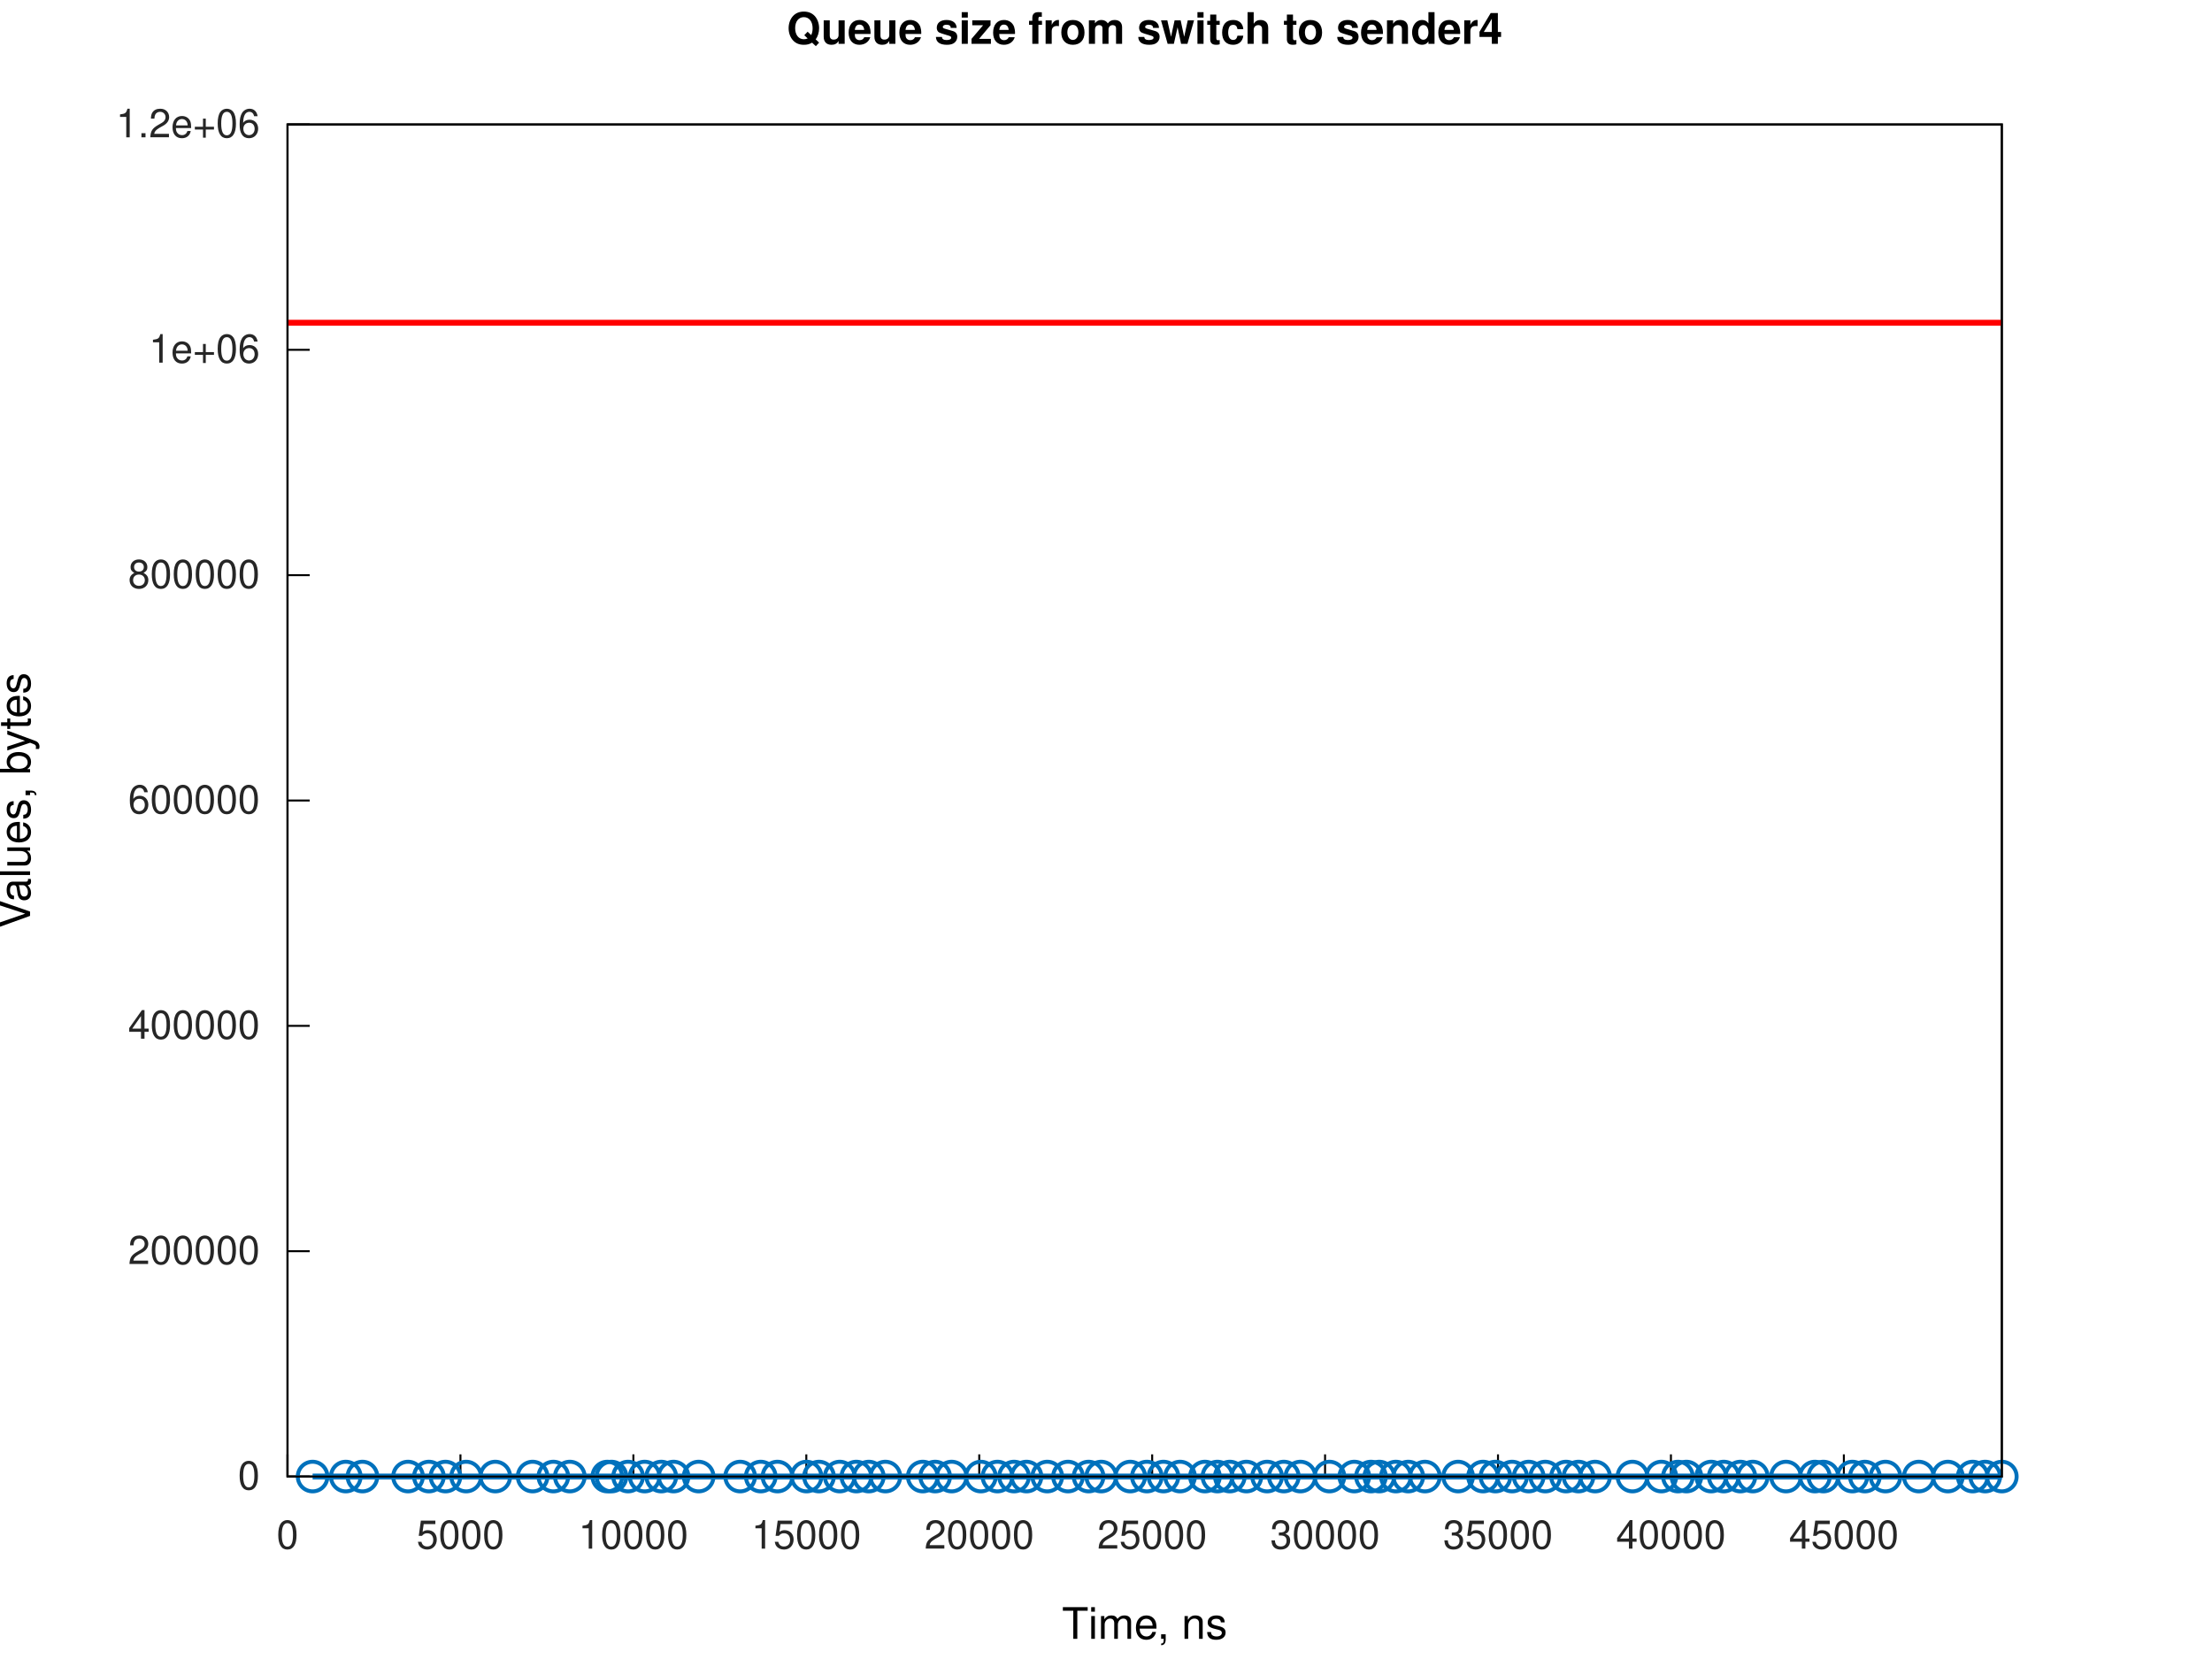
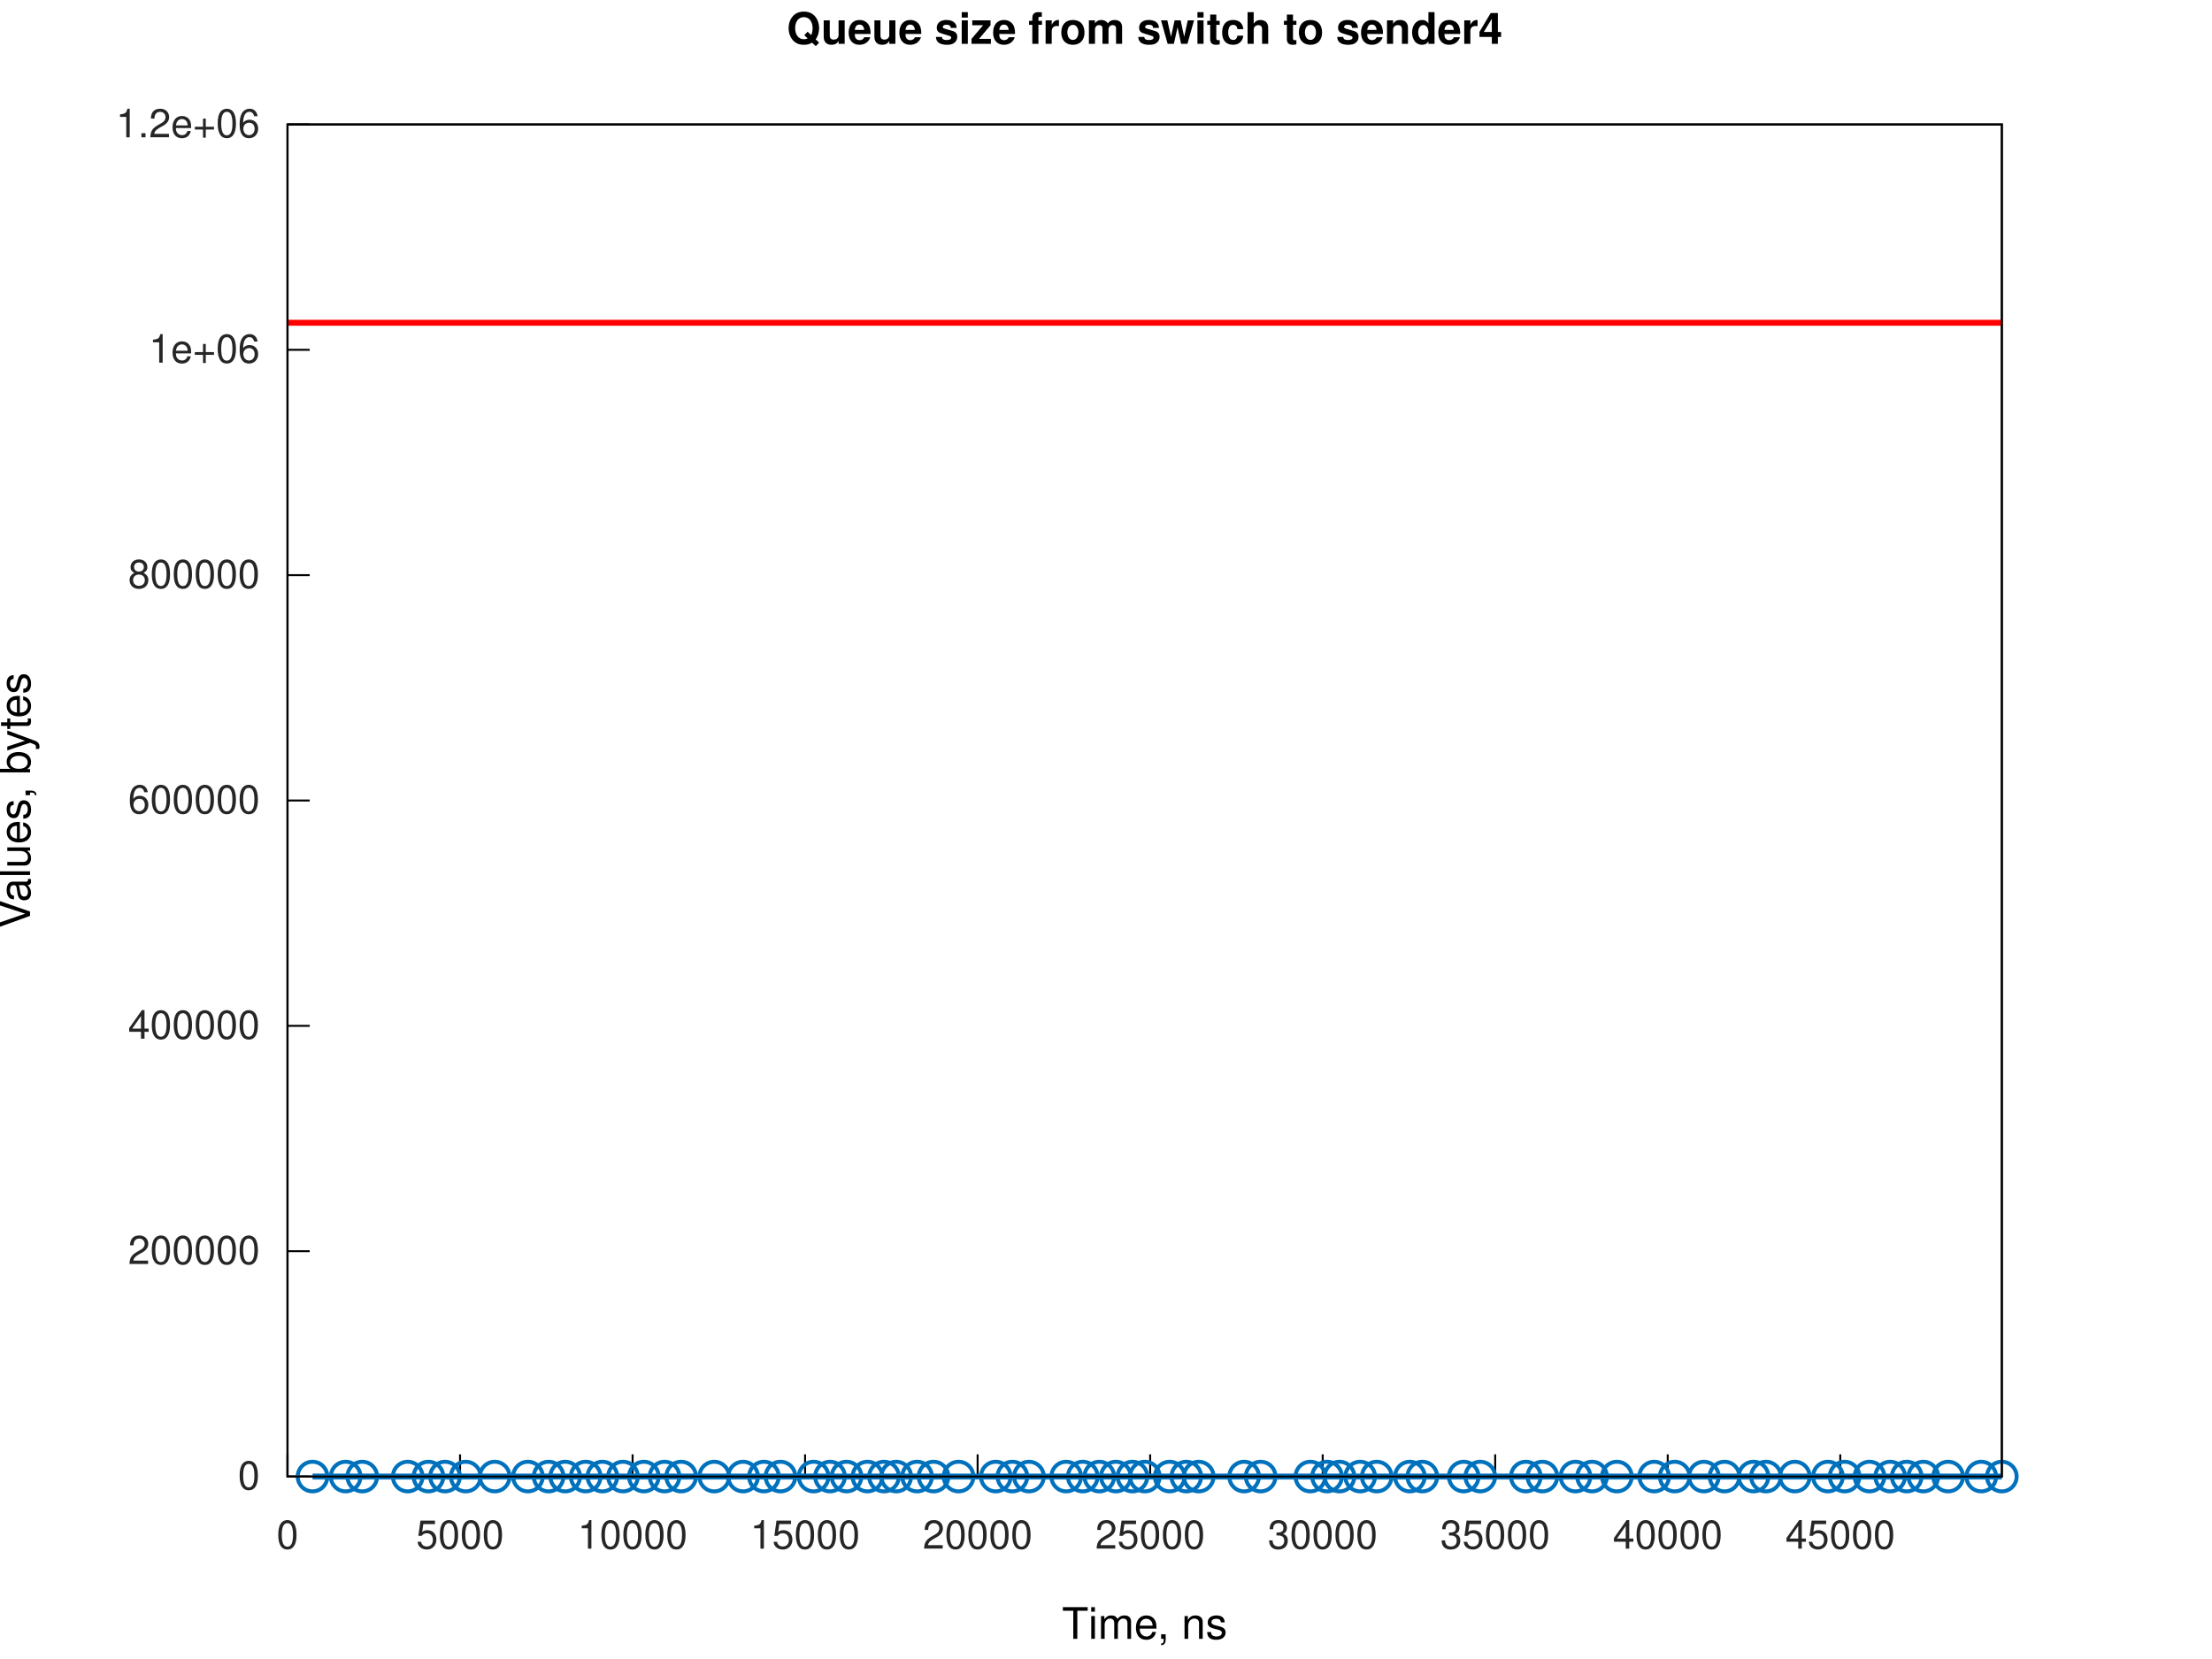
<svg xmlns="http://www.w3.org/2000/svg" xmlns:xlink="http://www.w3.org/1999/xlink" width="560" height="420" viewBox="0 0 560 420">
  <g id="gnuplot_canvas">
    <rect x="0" y="0" width="560" height="420" fill="none" />
    <defs>
      <circle id="gpDot" r="0.5" stroke-width="0.5" stroke="currentColor" />
      <path id="gpPt0" stroke-width="0.267" stroke="currentColor" d="M-1,0 h2 M0,-1 v2" />
      <path id="gpPt1" stroke-width="0.267" stroke="currentColor" d="M-1,-1 L1,1 M1,-1 L-1,1" />
      <path id="gpPt2" stroke-width="0.267" stroke="currentColor" d="M-1,0 L1,0 M0,-1 L0,1 M-1,-1 L1,1 M-1,1 L1,-1" />
      <rect id="gpPt3" stroke-width="0.267" stroke="currentColor" x="-1" y="-1" width="2" height="2" />
      <rect id="gpPt4" stroke-width="0.267" stroke="currentColor" fill="currentColor" x="-1" y="-1" width="2" height="2" />
      <circle id="gpPt5" stroke-width="0.267" stroke="currentColor" cx="0" cy="0" r="1" />
      <use xlink:href="#gpPt5" id="gpPt6" fill="currentColor" stroke="none" />
      <path id="gpPt7" stroke-width="0.267" stroke="currentColor" d="M0,-1.33 L-1.33,0.67 L1.33,0.67 z" />
      <use xlink:href="#gpPt7" id="gpPt8" fill="currentColor" stroke="none" />
      <use xlink:href="#gpPt7" id="gpPt9" stroke="currentColor" transform="rotate(180)" />
      <use xlink:href="#gpPt9" id="gpPt10" fill="currentColor" stroke="none" />
      <use xlink:href="#gpPt3" id="gpPt11" stroke="currentColor" transform="rotate(45)" />
      <use xlink:href="#gpPt11" id="gpPt12" fill="currentColor" stroke="none" />
      <path id="gpPt13" stroke-width="0.267" stroke="currentColor" d="M0,1.330 L1.265,0.411 L0.782,-1.067 L-0.782,-1.076 L-1.265,0.411 z" />
      <use xlink:href="#gpPt13" id="gpPt14" fill="currentColor" stroke="none" />
      <filter id="textbox" filterUnits="objectBoundingBox" x="0" y="0" height="1" width="1">
        <feFlood flood-color="white" flood-opacity="1" result="bgnd" />
        <feComposite in="SourceGraphic" in2="bgnd" operator="atop" />
      </filter>
      <filter id="greybox" filterUnits="objectBoundingBox" x="0" y="0" height="1" width="1">
        <feFlood flood-color="lightgrey" flood-opacity="1" result="grey" />
        <feComposite in="SourceGraphic" in2="grey" operator="atop" />
      </filter>
    </defs>
    <g fill="none" color="white" stroke="currentColor" stroke-width="1.00" stroke-linecap="butt" stroke-linejoin="miter">
</g>
    <g fill="none" color="white" stroke="currentColor" stroke-width="0.50" stroke-linecap="butt" stroke-linejoin="miter">
</g>
    <g fill="none" color="black" stroke="currentColor" stroke-width="0.50" stroke-linecap="butt" stroke-linejoin="miter">
      <path stroke="rgb(  0,   0,   0)" d="M72.79,373.81 L78.41,373.81  " />
      <g transform="translate(65.79,377.06)" stroke="none" fill="rgb(38,38,38)" font-family="Helvetica" font-size="10.00" text-anchor="end">
        <text>
          <tspan font-family="Helvetica">0</tspan>
        </text>
      </g>
    </g>
    <g fill="none" color="black" stroke="currentColor" stroke-width="0.50" stroke-linecap="butt" stroke-linejoin="miter">
      <path stroke="rgb(  0,   0,   0)" d="M72.79,316.76 L78.41,316.76  " />
      <g transform="translate(65.79,320.01)" stroke="none" fill="rgb(38,38,38)" font-family="Helvetica" font-size="10.00" text-anchor="end">
        <text>
          <tspan font-family="Helvetica">200000</tspan>
        </text>
      </g>
    </g>
    <g fill="none" color="black" stroke="currentColor" stroke-width="0.50" stroke-linecap="butt" stroke-linejoin="miter">
      <path stroke="rgb(  0,   0,   0)" d="M72.79,259.71 L78.41,259.71  " />
      <g transform="translate(65.79,262.96)" stroke="none" fill="rgb(38,38,38)" font-family="Helvetica" font-size="10.00" text-anchor="end">
        <text>
          <tspan font-family="Helvetica">400000</tspan>
        </text>
      </g>
    </g>
    <g fill="none" color="black" stroke="currentColor" stroke-width="0.50" stroke-linecap="butt" stroke-linejoin="miter">
      <path stroke="rgb(  0,   0,   0)" d="M72.79,202.66 L78.41,202.66  " />
      <g transform="translate(65.79,205.91)" stroke="none" fill="rgb(38,38,38)" font-family="Helvetica" font-size="10.00" text-anchor="end">
        <text>
          <tspan font-family="Helvetica">600000</tspan>
        </text>
      </g>
    </g>
    <g fill="none" color="black" stroke="currentColor" stroke-width="0.50" stroke-linecap="butt" stroke-linejoin="miter">
      <path stroke="rgb(  0,   0,   0)" d="M72.79,145.61 L78.41,145.61  " />
      <g transform="translate(65.79,148.86)" stroke="none" fill="rgb(38,38,38)" font-family="Helvetica" font-size="10.00" text-anchor="end">
        <text>
          <tspan font-family="Helvetica">800000</tspan>
        </text>
      </g>
    </g>
    <g fill="none" color="black" stroke="currentColor" stroke-width="0.50" stroke-linecap="butt" stroke-linejoin="miter">
      <path stroke="rgb(  0,   0,   0)" d="M72.79,88.56 L78.41,88.56  " />
      <g transform="translate(65.79,91.81)" stroke="none" fill="rgb(38,38,38)" font-family="Helvetica" font-size="10.00" text-anchor="end">
        <text>
          <tspan font-family="Helvetica">1e+06</tspan>
        </text>
      </g>
    </g>
    <g fill="none" color="black" stroke="currentColor" stroke-width="0.50" stroke-linecap="butt" stroke-linejoin="miter">
      <path stroke="rgb(  0,   0,   0)" d="M72.79,31.51 L78.41,31.51  " />
      <g transform="translate(65.79,34.76)" stroke="none" fill="rgb(38,38,38)" font-family="Helvetica" font-size="10.00" text-anchor="end">
        <text>
          <tspan font-family="Helvetica">1.2e+06</tspan>
        </text>
      </g>
    </g>
    <g fill="none" color="black" stroke="currentColor" stroke-width="0.50" stroke-linecap="butt" stroke-linejoin="miter">
      <path stroke="rgb(  0,   0,   0)" d="M72.79,373.81 L72.79,368.19  " />
      <g transform="translate(72.79,392.06)" stroke="none" fill="rgb(38,38,38)" font-family="Helvetica" font-size="10.00" text-anchor="middle">
        <text>
          <tspan font-family="Helvetica">0</tspan>
        </text>
      </g>
    </g>
    <g fill="none" color="black" stroke="currentColor" stroke-width="0.50" stroke-linecap="butt" stroke-linejoin="miter">
-       <path stroke="rgb(  0,   0,   0)" d="M116.57,373.81 L116.57,368.19  " />
-       <g transform="translate(116.57,392.06)" stroke="none" fill="rgb(38,38,38)" font-family="Helvetica" font-size="10.00" text-anchor="middle">
+       <path stroke="rgb(  0,   0,   0)" d="M116.47,373.81 L116.47,368.19  " />
+       <g transform="translate(116.47,392.06)" stroke="none" fill="rgb(38,38,38)" font-family="Helvetica" font-size="10.00" text-anchor="middle">
        <text>
          <tspan font-family="Helvetica">5000</tspan>
        </text>
      </g>
    </g>
    <g fill="none" color="black" stroke="currentColor" stroke-width="0.50" stroke-linecap="butt" stroke-linejoin="miter">
-       <path stroke="rgb(  0,   0,   0)" d="M160.35,373.81 L160.35,368.19  " />
-       <g transform="translate(160.35,392.06)" stroke="none" fill="rgb(38,38,38)" font-family="Helvetica" font-size="10.00" text-anchor="middle">
+       <path stroke="rgb(  0,   0,   0)" d="M160.15,373.81 L160.15,368.19  " />
+       <g transform="translate(160.15,392.06)" stroke="none" fill="rgb(38,38,38)" font-family="Helvetica" font-size="10.00" text-anchor="middle">
        <text>
          <tspan font-family="Helvetica">10000</tspan>
        </text>
      </g>
    </g>
    <g fill="none" color="black" stroke="currentColor" stroke-width="0.50" stroke-linecap="butt" stroke-linejoin="miter">
-       <path stroke="rgb(  0,   0,   0)" d="M204.13,373.81 L204.13,368.19  " />
-       <g transform="translate(204.13,392.06)" stroke="none" fill="rgb(38,38,38)" font-family="Helvetica" font-size="10.00" text-anchor="middle">
+       <path stroke="rgb(  0,   0,   0)" d="M203.82,373.81 L203.82,368.19  " />
+       <g transform="translate(203.82,392.06)" stroke="none" fill="rgb(38,38,38)" font-family="Helvetica" font-size="10.00" text-anchor="middle">
        <text>
          <tspan font-family="Helvetica">15000</tspan>
        </text>
      </g>
    </g>
    <g fill="none" color="black" stroke="currentColor" stroke-width="0.50" stroke-linecap="butt" stroke-linejoin="miter">
-       <path stroke="rgb(  0,   0,   0)" d="M247.91,373.81 L247.91,368.19  " />
-       <g transform="translate(247.91,392.06)" stroke="none" fill="rgb(38,38,38)" font-family="Helvetica" font-size="10.00" text-anchor="middle">
+       <path stroke="rgb(  0,   0,   0)" d="M247.50,373.81 L247.50,368.19  " />
+       <g transform="translate(247.50,392.06)" stroke="none" fill="rgb(38,38,38)" font-family="Helvetica" font-size="10.00" text-anchor="middle">
        <text>
          <tspan font-family="Helvetica">20000</tspan>
        </text>
      </g>
    </g>
    <g fill="none" color="black" stroke="currentColor" stroke-width="0.50" stroke-linecap="butt" stroke-linejoin="miter">
-       <path stroke="rgb(  0,   0,   0)" d="M291.69,373.81 L291.69,368.19  " />
-       <g transform="translate(291.69,392.06)" stroke="none" fill="rgb(38,38,38)" font-family="Helvetica" font-size="10.00" text-anchor="middle">
+       <path stroke="rgb(  0,   0,   0)" d="M291.18,373.81 L291.18,368.19  " />
+       <g transform="translate(291.18,392.06)" stroke="none" fill="rgb(38,38,38)" font-family="Helvetica" font-size="10.00" text-anchor="middle">
        <text>
          <tspan font-family="Helvetica">25000</tspan>
        </text>
      </g>
    </g>
    <g fill="none" color="black" stroke="currentColor" stroke-width="0.50" stroke-linecap="butt" stroke-linejoin="miter">
-       <path stroke="rgb(  0,   0,   0)" d="M335.46,373.81 L335.46,368.19  " />
-       <g transform="translate(335.46,392.06)" stroke="none" fill="rgb(38,38,38)" font-family="Helvetica" font-size="10.00" text-anchor="middle">
+       <path stroke="rgb(  0,   0,   0)" d="M334.86,373.81 L334.86,368.19  " />
+       <g transform="translate(334.86,392.06)" stroke="none" fill="rgb(38,38,38)" font-family="Helvetica" font-size="10.00" text-anchor="middle">
        <text>
          <tspan font-family="Helvetica">30000</tspan>
        </text>
      </g>
    </g>
    <g fill="none" color="black" stroke="currentColor" stroke-width="0.50" stroke-linecap="butt" stroke-linejoin="miter">
-       <path stroke="rgb(  0,   0,   0)" d="M379.24,373.81 L379.24,368.19  " />
-       <g transform="translate(379.24,392.06)" stroke="none" fill="rgb(38,38,38)" font-family="Helvetica" font-size="10.00" text-anchor="middle">
+       <path stroke="rgb(  0,   0,   0)" d="M378.53,373.81 L378.53,368.19  " />
+       <g transform="translate(378.53,392.06)" stroke="none" fill="rgb(38,38,38)" font-family="Helvetica" font-size="10.00" text-anchor="middle">
        <text>
          <tspan font-family="Helvetica">35000</tspan>
        </text>
      </g>
    </g>
    <g fill="none" color="black" stroke="currentColor" stroke-width="0.50" stroke-linecap="butt" stroke-linejoin="miter">
-       <path stroke="rgb(  0,   0,   0)" d="M423.02,373.81 L423.02,368.19  " />
-       <g transform="translate(423.02,392.06)" stroke="none" fill="rgb(38,38,38)" font-family="Helvetica" font-size="10.00" text-anchor="middle">
+       <path stroke="rgb(  0,   0,   0)" d="M422.21,373.81 L422.21,368.19  " />
+       <g transform="translate(422.21,392.06)" stroke="none" fill="rgb(38,38,38)" font-family="Helvetica" font-size="10.00" text-anchor="middle">
        <text>
          <tspan font-family="Helvetica">40000</tspan>
        </text>
      </g>
    </g>
    <g fill="none" color="black" stroke="currentColor" stroke-width="0.50" stroke-linecap="butt" stroke-linejoin="miter">
-       <path stroke="rgb(  0,   0,   0)" d="M466.80,373.81 L466.80,368.19  " />
-       <g transform="translate(466.80,392.06)" stroke="none" fill="rgb(38,38,38)" font-family="Helvetica" font-size="10.00" text-anchor="middle">
+       <path stroke="rgb(  0,   0,   0)" d="M465.89,373.81 L465.89,368.19  " />
+       <g transform="translate(465.89,392.06)" stroke="none" fill="rgb(38,38,38)" font-family="Helvetica" font-size="10.00" text-anchor="middle">
        <text>
          <tspan font-family="Helvetica">45000</tspan>
        </text>
      </g>
    </g>
    <g fill="none" color="black" stroke="currentColor" stroke-width="0.50" stroke-linecap="butt" stroke-linejoin="miter">
</g>
    <g fill="none" color="black" stroke="currentColor" stroke-width="0.50" stroke-linecap="butt" stroke-linejoin="miter">
      <path stroke="rgb(  0,   0,   0)" d="M72.79,31.51 L72.79,373.81 L506.79,373.81 L506.79,31.51 L72.79,31.51 Z  " />
    </g>
    <g fill="none" color="black" stroke="currentColor" stroke-width="0.50" stroke-linecap="butt" stroke-linejoin="miter">
</g>
    <g id="gnuplot_plot_1a">
      <g fill="none" color="white" stroke="rgb(  0,   0,   0)" stroke-width="1.50" stroke-linecap="butt" stroke-linejoin="miter">
</g>
      <g fill="none" color="black" stroke="currentColor" stroke-width="1.50" stroke-linecap="butt" stroke-linejoin="miter">
-         <path stroke="rgb(  0, 113, 188)" d="M79.14,373.81 L87.54,373.81 L91.76,373.81 L103.30,373.81 L108.58,373.81 L112.78,373.81 L118.01,373.81 L125.39,373.81   L134.84,373.81 L140.09,373.81 L144.26,373.81 L153.75,373.81 L154.81,373.81 L159.01,373.81 L163.21,373.81 L167.41,373.81   L170.52,373.81 L176.87,373.81 L187.38,373.81 L192.59,373.81 L196.83,373.81 L204.19,373.81 L207.34,373.81 L212.59,373.81   L216.80,373.81 L219.95,373.81 L224.15,373.81 L233.61,373.81 L236.75,373.81 L240.92,373.81 L248.32,373.81 L252.52,373.81   L256.72,373.81 L259.88,373.81 L265.13,373.81 L270.38,373.81 L275.59,373.81 L278.79,373.81 L286.14,373.81 L290.35,373.81   L294.55,373.81 L298.75,373.81 L305.05,373.81 L308.21,373.81 L311.35,373.81 L315.55,373.81 L320.79,373.81 L325.02,373.81   L329.22,373.81 L336.57,373.81 L342.86,373.81 L347.08,373.81 L349.19,373.81 L353.39,373.81 L356.52,373.81 L360.74,373.81   L369.15,373.81 L375.45,373.81 L378.60,373.81 L382.81,373.81 L387.01,373.81 L391.21,373.81 L396.47,373.81 L399.62,373.81   L403.82,373.81 L413.28,373.81 L420.60,373.81 L424.79,373.81 L426.94,373.81 L433.21,373.81 L436.39,373.81 L440.60,373.81   L443.75,373.81 L452.15,373.81 L459.47,373.81 L461.61,373.81 L468.96,373.81 L472.12,373.81 L477.33,373.81 L485.77,373.81   L493.13,373.81 L499.42,373.81 L502.58,373.81 L506.79,373.81  " />
-         <use xlink:href="#gpPt5" transform="translate(79.14,373.81) scale(3.75)" color="rgb(  0, 113, 188)" />
-         <use xlink:href="#gpPt5" transform="translate(87.54,373.81) scale(3.75)" color="rgb(  0, 113, 188)" />
-         <use xlink:href="#gpPt5" transform="translate(91.76,373.81) scale(3.75)" color="rgb(  0, 113, 188)" />
-         <use xlink:href="#gpPt5" transform="translate(103.30,373.81) scale(3.75)" color="rgb(  0, 113, 188)" />
-         <use xlink:href="#gpPt5" transform="translate(108.58,373.81) scale(3.75)" color="rgb(  0, 113, 188)" />
-         <use xlink:href="#gpPt5" transform="translate(112.78,373.81) scale(3.75)" color="rgb(  0, 113, 188)" />
-         <use xlink:href="#gpPt5" transform="translate(118.01,373.81) scale(3.75)" color="rgb(  0, 113, 188)" />
-         <use xlink:href="#gpPt5" transform="translate(125.39,373.81) scale(3.75)" color="rgb(  0, 113, 188)" />
-         <use xlink:href="#gpPt5" transform="translate(134.84,373.81) scale(3.75)" color="rgb(  0, 113, 188)" />
-         <use xlink:href="#gpPt5" transform="translate(140.09,373.81) scale(3.75)" color="rgb(  0, 113, 188)" />
-         <use xlink:href="#gpPt5" transform="translate(144.26,373.81) scale(3.75)" color="rgb(  0, 113, 188)" />
-         <use xlink:href="#gpPt5" transform="translate(153.75,373.81) scale(3.75)" color="rgb(  0, 113, 188)" />
-         <use xlink:href="#gpPt5" transform="translate(154.81,373.81) scale(3.75)" color="rgb(  0, 113, 188)" />
-         <use xlink:href="#gpPt5" transform="translate(159.01,373.81) scale(3.75)" color="rgb(  0, 113, 188)" />
-         <use xlink:href="#gpPt5" transform="translate(163.21,373.81) scale(3.75)" color="rgb(  0, 113, 188)" />
-         <use xlink:href="#gpPt5" transform="translate(167.41,373.81) scale(3.75)" color="rgb(  0, 113, 188)" />
-         <use xlink:href="#gpPt5" transform="translate(170.52,373.81) scale(3.75)" color="rgb(  0, 113, 188)" />
-         <use xlink:href="#gpPt5" transform="translate(176.87,373.81) scale(3.75)" color="rgb(  0, 113, 188)" />
-         <use xlink:href="#gpPt5" transform="translate(187.38,373.81) scale(3.75)" color="rgb(  0, 113, 188)" />
-         <use xlink:href="#gpPt5" transform="translate(192.59,373.81) scale(3.75)" color="rgb(  0, 113, 188)" />
-         <use xlink:href="#gpPt5" transform="translate(196.83,373.81) scale(3.75)" color="rgb(  0, 113, 188)" />
-         <use xlink:href="#gpPt5" transform="translate(204.19,373.81) scale(3.75)" color="rgb(  0, 113, 188)" />
-         <use xlink:href="#gpPt5" transform="translate(207.34,373.81) scale(3.75)" color="rgb(  0, 113, 188)" />
-         <use xlink:href="#gpPt5" transform="translate(212.59,373.81) scale(3.75)" color="rgb(  0, 113, 188)" />
-         <use xlink:href="#gpPt5" transform="translate(216.80,373.81) scale(3.75)" color="rgb(  0, 113, 188)" />
-         <use xlink:href="#gpPt5" transform="translate(219.95,373.81) scale(3.75)" color="rgb(  0, 113, 188)" />
-         <use xlink:href="#gpPt5" transform="translate(224.15,373.81) scale(3.75)" color="rgb(  0, 113, 188)" />
-         <use xlink:href="#gpPt5" transform="translate(233.61,373.81) scale(3.75)" color="rgb(  0, 113, 188)" />
-         <use xlink:href="#gpPt5" transform="translate(236.75,373.81) scale(3.75)" color="rgb(  0, 113, 188)" />
-         <use xlink:href="#gpPt5" transform="translate(240.92,373.81) scale(3.75)" color="rgb(  0, 113, 188)" />
-         <use xlink:href="#gpPt5" transform="translate(248.32,373.81) scale(3.75)" color="rgb(  0, 113, 188)" />
-         <use xlink:href="#gpPt5" transform="translate(252.52,373.81) scale(3.75)" color="rgb(  0, 113, 188)" />
-         <use xlink:href="#gpPt5" transform="translate(256.72,373.81) scale(3.75)" color="rgb(  0, 113, 188)" />
-         <use xlink:href="#gpPt5" transform="translate(259.88,373.81) scale(3.75)" color="rgb(  0, 113, 188)" />
-         <use xlink:href="#gpPt5" transform="translate(265.13,373.81) scale(3.75)" color="rgb(  0, 113, 188)" />
-         <use xlink:href="#gpPt5" transform="translate(270.38,373.81) scale(3.75)" color="rgb(  0, 113, 188)" />
-         <use xlink:href="#gpPt5" transform="translate(275.59,373.81) scale(3.75)" color="rgb(  0, 113, 188)" />
-         <use xlink:href="#gpPt5" transform="translate(278.79,373.81) scale(3.75)" color="rgb(  0, 113, 188)" />
-         <use xlink:href="#gpPt5" transform="translate(286.14,373.81) scale(3.75)" color="rgb(  0, 113, 188)" />
-         <use xlink:href="#gpPt5" transform="translate(290.35,373.81) scale(3.75)" color="rgb(  0, 113, 188)" />
-         <use xlink:href="#gpPt5" transform="translate(294.55,373.81) scale(3.75)" color="rgb(  0, 113, 188)" />
-         <use xlink:href="#gpPt5" transform="translate(298.75,373.81) scale(3.75)" color="rgb(  0, 113, 188)" />
-         <use xlink:href="#gpPt5" transform="translate(305.05,373.81) scale(3.75)" color="rgb(  0, 113, 188)" />
-         <use xlink:href="#gpPt5" transform="translate(308.21,373.81) scale(3.75)" color="rgb(  0, 113, 188)" />
-         <use xlink:href="#gpPt5" transform="translate(311.35,373.81) scale(3.75)" color="rgb(  0, 113, 188)" />
-         <use xlink:href="#gpPt5" transform="translate(315.55,373.81) scale(3.75)" color="rgb(  0, 113, 188)" />
-         <use xlink:href="#gpPt5" transform="translate(320.79,373.81) scale(3.75)" color="rgb(  0, 113, 188)" />
-         <use xlink:href="#gpPt5" transform="translate(325.02,373.81) scale(3.75)" color="rgb(  0, 113, 188)" />
-         <use xlink:href="#gpPt5" transform="translate(329.22,373.81) scale(3.75)" color="rgb(  0, 113, 188)" />
-         <use xlink:href="#gpPt5" transform="translate(336.57,373.81) scale(3.75)" color="rgb(  0, 113, 188)" />
-         <use xlink:href="#gpPt5" transform="translate(342.86,373.81) scale(3.75)" color="rgb(  0, 113, 188)" />
-         <use xlink:href="#gpPt5" transform="translate(347.08,373.81) scale(3.75)" color="rgb(  0, 113, 188)" />
-         <use xlink:href="#gpPt5" transform="translate(349.19,373.81) scale(3.75)" color="rgb(  0, 113, 188)" />
-         <use xlink:href="#gpPt5" transform="translate(353.39,373.81) scale(3.75)" color="rgb(  0, 113, 188)" />
-         <use xlink:href="#gpPt5" transform="translate(356.52,373.81) scale(3.75)" color="rgb(  0, 113, 188)" />
-         <use xlink:href="#gpPt5" transform="translate(360.74,373.81) scale(3.75)" color="rgb(  0, 113, 188)" />
-         <use xlink:href="#gpPt5" transform="translate(369.15,373.81) scale(3.75)" color="rgb(  0, 113, 188)" />
-         <use xlink:href="#gpPt5" transform="translate(375.45,373.81) scale(3.75)" color="rgb(  0, 113, 188)" />
-         <use xlink:href="#gpPt5" transform="translate(378.60,373.81) scale(3.75)" color="rgb(  0, 113, 188)" />
-         <use xlink:href="#gpPt5" transform="translate(382.81,373.81) scale(3.75)" color="rgb(  0, 113, 188)" />
-         <use xlink:href="#gpPt5" transform="translate(387.01,373.81) scale(3.75)" color="rgb(  0, 113, 188)" />
-         <use xlink:href="#gpPt5" transform="translate(391.21,373.81) scale(3.75)" color="rgb(  0, 113, 188)" />
-         <use xlink:href="#gpPt5" transform="translate(396.47,373.81) scale(3.75)" color="rgb(  0, 113, 188)" />
-         <use xlink:href="#gpPt5" transform="translate(399.62,373.81) scale(3.75)" color="rgb(  0, 113, 188)" />
-         <use xlink:href="#gpPt5" transform="translate(403.82,373.81) scale(3.75)" color="rgb(  0, 113, 188)" />
-         <use xlink:href="#gpPt5" transform="translate(413.28,373.81) scale(3.75)" color="rgb(  0, 113, 188)" />
-         <use xlink:href="#gpPt5" transform="translate(420.60,373.81) scale(3.75)" color="rgb(  0, 113, 188)" />
-         <use xlink:href="#gpPt5" transform="translate(424.79,373.81) scale(3.75)" color="rgb(  0, 113, 188)" />
-         <use xlink:href="#gpPt5" transform="translate(426.94,373.81) scale(3.75)" color="rgb(  0, 113, 188)" />
-         <use xlink:href="#gpPt5" transform="translate(433.21,373.81) scale(3.75)" color="rgb(  0, 113, 188)" />
-         <use xlink:href="#gpPt5" transform="translate(436.39,373.81) scale(3.75)" color="rgb(  0, 113, 188)" />
-         <use xlink:href="#gpPt5" transform="translate(440.60,373.81) scale(3.75)" color="rgb(  0, 113, 188)" />
-         <use xlink:href="#gpPt5" transform="translate(443.75,373.81) scale(3.75)" color="rgb(  0, 113, 188)" />
-         <use xlink:href="#gpPt5" transform="translate(452.15,373.81) scale(3.75)" color="rgb(  0, 113, 188)" />
-         <use xlink:href="#gpPt5" transform="translate(459.47,373.81) scale(3.75)" color="rgb(  0, 113, 188)" />
-         <use xlink:href="#gpPt5" transform="translate(461.61,373.81) scale(3.75)" color="rgb(  0, 113, 188)" />
-         <use xlink:href="#gpPt5" transform="translate(468.96,373.81) scale(3.75)" color="rgb(  0, 113, 188)" />
-         <use xlink:href="#gpPt5" transform="translate(472.12,373.81) scale(3.75)" color="rgb(  0, 113, 188)" />
-         <use xlink:href="#gpPt5" transform="translate(477.33,373.81) scale(3.75)" color="rgb(  0, 113, 188)" />
-         <use xlink:href="#gpPt5" transform="translate(485.77,373.81) scale(3.75)" color="rgb(  0, 113, 188)" />
-         <use xlink:href="#gpPt5" transform="translate(493.13,373.81) scale(3.75)" color="rgb(  0, 113, 188)" />
-         <use xlink:href="#gpPt5" transform="translate(499.42,373.81) scale(3.75)" color="rgb(  0, 113, 188)" />
-         <use xlink:href="#gpPt5" transform="translate(502.58,373.81) scale(3.75)" color="rgb(  0, 113, 188)" />
+         <path stroke="rgb(  0, 113, 188)" d="M79.12,373.81 L87.51,373.81 L91.71,373.81 L103.22,373.81 L108.47,373.81 L112.67,373.81 L117.91,373.81 L125.25,373.81   L133.65,373.81 L138.89,373.81 L143.09,373.81 L148.28,373.81 L152.51,373.81 L157.72,373.81 L163.00,373.81 L168.24,373.81   L172.44,373.81 L180.82,373.81 L188.13,373.81 L193.40,373.81 L197.59,373.81 L205.98,373.81 L210.13,373.81 L214.32,373.81   L219.61,373.81 L223.80,373.81 L226.90,373.81 L232.18,373.81 L236.34,373.81 L242.67,373.81 L252.10,373.81 L256.30,373.81   L260.49,373.81 L269.93,373.81 L274.12,373.81 L278.31,373.81 L282.50,373.81 L286.70,373.81 L289.84,373.81 L296.13,373.81   L300.33,373.81 L303.47,373.81 L314.97,373.81 L319.15,373.81 L331.74,373.81 L335.96,373.81 L339.11,373.81 L344.35,373.81   L348.55,373.81 L356.93,373.81 L360.08,373.81 L370.56,373.81 L374.75,373.81 L386.28,373.81 L390.48,373.81 L398.86,373.81   L403.06,373.81 L409.34,373.81 L418.78,373.81 L423.98,373.81 L431.36,373.81 L436.59,373.81 L443.94,373.81 L447.08,373.81   L454.39,373.81 L462.77,373.81 L466.99,373.81 L473.29,373.81 L478.53,373.81 L482.72,373.81 L486.92,373.81 L493.20,373.81   L501.59,373.81 L506.79,373.81  " />
+         <use xlink:href="#gpPt5" transform="translate(79.12,373.81) scale(3.75)" color="rgb(  0, 113, 188)" />
+         <use xlink:href="#gpPt5" transform="translate(87.51,373.81) scale(3.75)" color="rgb(  0, 113, 188)" />
+         <use xlink:href="#gpPt5" transform="translate(91.71,373.81) scale(3.75)" color="rgb(  0, 113, 188)" />
+         <use xlink:href="#gpPt5" transform="translate(103.22,373.81) scale(3.75)" color="rgb(  0, 113, 188)" />
+         <use xlink:href="#gpPt5" transform="translate(108.47,373.81) scale(3.75)" color="rgb(  0, 113, 188)" />
+         <use xlink:href="#gpPt5" transform="translate(112.67,373.81) scale(3.75)" color="rgb(  0, 113, 188)" />
+         <use xlink:href="#gpPt5" transform="translate(117.91,373.81) scale(3.75)" color="rgb(  0, 113, 188)" />
+         <use xlink:href="#gpPt5" transform="translate(125.25,373.81) scale(3.75)" color="rgb(  0, 113, 188)" />
+         <use xlink:href="#gpPt5" transform="translate(133.65,373.81) scale(3.75)" color="rgb(  0, 113, 188)" />
+         <use xlink:href="#gpPt5" transform="translate(138.89,373.81) scale(3.75)" color="rgb(  0, 113, 188)" />
+         <use xlink:href="#gpPt5" transform="translate(143.09,373.81) scale(3.75)" color="rgb(  0, 113, 188)" />
+         <use xlink:href="#gpPt5" transform="translate(148.28,373.81) scale(3.75)" color="rgb(  0, 113, 188)" />
+         <use xlink:href="#gpPt5" transform="translate(152.51,373.81) scale(3.75)" color="rgb(  0, 113, 188)" />
+         <use xlink:href="#gpPt5" transform="translate(157.72,373.81) scale(3.75)" color="rgb(  0, 113, 188)" />
+         <use xlink:href="#gpPt5" transform="translate(163.00,373.81) scale(3.75)" color="rgb(  0, 113, 188)" />
+         <use xlink:href="#gpPt5" transform="translate(168.24,373.81) scale(3.75)" color="rgb(  0, 113, 188)" />
+         <use xlink:href="#gpPt5" transform="translate(172.44,373.81) scale(3.75)" color="rgb(  0, 113, 188)" />
+         <use xlink:href="#gpPt5" transform="translate(180.82,373.81) scale(3.75)" color="rgb(  0, 113, 188)" />
+         <use xlink:href="#gpPt5" transform="translate(188.13,373.81) scale(3.75)" color="rgb(  0, 113, 188)" />
+         <use xlink:href="#gpPt5" transform="translate(193.40,373.81) scale(3.75)" color="rgb(  0, 113, 188)" />
+         <use xlink:href="#gpPt5" transform="translate(197.59,373.81) scale(3.75)" color="rgb(  0, 113, 188)" />
+         <use xlink:href="#gpPt5" transform="translate(205.98,373.81) scale(3.75)" color="rgb(  0, 113, 188)" />
+         <use xlink:href="#gpPt5" transform="translate(210.13,373.81) scale(3.75)" color="rgb(  0, 113, 188)" />
+         <use xlink:href="#gpPt5" transform="translate(214.32,373.81) scale(3.75)" color="rgb(  0, 113, 188)" />
+         <use xlink:href="#gpPt5" transform="translate(219.61,373.81) scale(3.75)" color="rgb(  0, 113, 188)" />
+         <use xlink:href="#gpPt5" transform="translate(223.80,373.81) scale(3.75)" color="rgb(  0, 113, 188)" />
+         <use xlink:href="#gpPt5" transform="translate(226.90,373.81) scale(3.75)" color="rgb(  0, 113, 188)" />
+         <use xlink:href="#gpPt5" transform="translate(232.18,373.81) scale(3.75)" color="rgb(  0, 113, 188)" />
+         <use xlink:href="#gpPt5" transform="translate(236.34,373.81) scale(3.75)" color="rgb(  0, 113, 188)" />
+         <use xlink:href="#gpPt5" transform="translate(242.67,373.81) scale(3.75)" color="rgb(  0, 113, 188)" />
+         <use xlink:href="#gpPt5" transform="translate(252.10,373.81) scale(3.75)" color="rgb(  0, 113, 188)" />
+         <use xlink:href="#gpPt5" transform="translate(256.30,373.81) scale(3.75)" color="rgb(  0, 113, 188)" />
+         <use xlink:href="#gpPt5" transform="translate(260.49,373.81) scale(3.75)" color="rgb(  0, 113, 188)" />
+         <use xlink:href="#gpPt5" transform="translate(269.93,373.81) scale(3.75)" color="rgb(  0, 113, 188)" />
+         <use xlink:href="#gpPt5" transform="translate(274.12,373.81) scale(3.75)" color="rgb(  0, 113, 188)" />
+         <use xlink:href="#gpPt5" transform="translate(278.31,373.81) scale(3.75)" color="rgb(  0, 113, 188)" />
+         <use xlink:href="#gpPt5" transform="translate(282.50,373.81) scale(3.75)" color="rgb(  0, 113, 188)" />
+         <use xlink:href="#gpPt5" transform="translate(286.70,373.81) scale(3.75)" color="rgb(  0, 113, 188)" />
+         <use xlink:href="#gpPt5" transform="translate(289.84,373.81) scale(3.75)" color="rgb(  0, 113, 188)" />
+         <use xlink:href="#gpPt5" transform="translate(296.13,373.81) scale(3.75)" color="rgb(  0, 113, 188)" />
+         <use xlink:href="#gpPt5" transform="translate(300.33,373.81) scale(3.75)" color="rgb(  0, 113, 188)" />
+         <use xlink:href="#gpPt5" transform="translate(303.47,373.81) scale(3.75)" color="rgb(  0, 113, 188)" />
+         <use xlink:href="#gpPt5" transform="translate(314.97,373.81) scale(3.75)" color="rgb(  0, 113, 188)" />
+         <use xlink:href="#gpPt5" transform="translate(319.15,373.81) scale(3.75)" color="rgb(  0, 113, 188)" />
+         <use xlink:href="#gpPt5" transform="translate(331.74,373.81) scale(3.75)" color="rgb(  0, 113, 188)" />
+         <use xlink:href="#gpPt5" transform="translate(335.96,373.81) scale(3.75)" color="rgb(  0, 113, 188)" />
+         <use xlink:href="#gpPt5" transform="translate(339.11,373.81) scale(3.75)" color="rgb(  0, 113, 188)" />
+         <use xlink:href="#gpPt5" transform="translate(344.35,373.81) scale(3.75)" color="rgb(  0, 113, 188)" />
+         <use xlink:href="#gpPt5" transform="translate(348.55,373.81) scale(3.75)" color="rgb(  0, 113, 188)" />
+         <use xlink:href="#gpPt5" transform="translate(356.93,373.81) scale(3.75)" color="rgb(  0, 113, 188)" />
+         <use xlink:href="#gpPt5" transform="translate(360.08,373.81) scale(3.75)" color="rgb(  0, 113, 188)" />
+         <use xlink:href="#gpPt5" transform="translate(370.56,373.81) scale(3.75)" color="rgb(  0, 113, 188)" />
+         <use xlink:href="#gpPt5" transform="translate(374.75,373.81) scale(3.75)" color="rgb(  0, 113, 188)" />
+         <use xlink:href="#gpPt5" transform="translate(386.28,373.81) scale(3.75)" color="rgb(  0, 113, 188)" />
+         <use xlink:href="#gpPt5" transform="translate(390.48,373.81) scale(3.75)" color="rgb(  0, 113, 188)" />
+         <use xlink:href="#gpPt5" transform="translate(398.86,373.81) scale(3.75)" color="rgb(  0, 113, 188)" />
+         <use xlink:href="#gpPt5" transform="translate(403.06,373.81) scale(3.75)" color="rgb(  0, 113, 188)" />
+         <use xlink:href="#gpPt5" transform="translate(409.34,373.81) scale(3.75)" color="rgb(  0, 113, 188)" />
+         <use xlink:href="#gpPt5" transform="translate(418.78,373.81) scale(3.75)" color="rgb(  0, 113, 188)" />
+         <use xlink:href="#gpPt5" transform="translate(423.98,373.81) scale(3.75)" color="rgb(  0, 113, 188)" />
+         <use xlink:href="#gpPt5" transform="translate(431.36,373.81) scale(3.75)" color="rgb(  0, 113, 188)" />
+         <use xlink:href="#gpPt5" transform="translate(436.59,373.81) scale(3.75)" color="rgb(  0, 113, 188)" />
+         <use xlink:href="#gpPt5" transform="translate(443.94,373.81) scale(3.75)" color="rgb(  0, 113, 188)" />
+         <use xlink:href="#gpPt5" transform="translate(447.08,373.81) scale(3.75)" color="rgb(  0, 113, 188)" />
+         <use xlink:href="#gpPt5" transform="translate(454.39,373.81) scale(3.75)" color="rgb(  0, 113, 188)" />
+         <use xlink:href="#gpPt5" transform="translate(462.77,373.81) scale(3.75)" color="rgb(  0, 113, 188)" />
+         <use xlink:href="#gpPt5" transform="translate(466.99,373.81) scale(3.75)" color="rgb(  0, 113, 188)" />
+         <use xlink:href="#gpPt5" transform="translate(473.29,373.81) scale(3.75)" color="rgb(  0, 113, 188)" />
+         <use xlink:href="#gpPt5" transform="translate(478.53,373.81) scale(3.75)" color="rgb(  0, 113, 188)" />
+         <use xlink:href="#gpPt5" transform="translate(482.72,373.81) scale(3.75)" color="rgb(  0, 113, 188)" />
+         <use xlink:href="#gpPt5" transform="translate(486.92,373.81) scale(3.75)" color="rgb(  0, 113, 188)" />
+         <use xlink:href="#gpPt5" transform="translate(493.20,373.81) scale(3.75)" color="rgb(  0, 113, 188)" />
+         <use xlink:href="#gpPt5" transform="translate(501.59,373.81) scale(3.75)" color="rgb(  0, 113, 188)" />
        <use xlink:href="#gpPt5" transform="translate(506.79,373.81) scale(3.75)" color="rgb(  0, 113, 188)" />
      </g>
    </g>
    <g id="gnuplot_plot_2a">
      <g fill="none" color="black" stroke="currentColor" stroke-width="1.50" stroke-linecap="butt" stroke-linejoin="miter">
        <path stroke="rgb(255,   0,   0)" d="M72.79,81.71 L506.79,81.71  " />
      </g>
    </g>
    <g fill="none" color="white" stroke="rgb(255,   0,   0)" stroke-width="2.00" stroke-linecap="butt" stroke-linejoin="miter">
</g>
    <g fill="none" color="black" stroke="currentColor" stroke-width="2.00" stroke-linecap="butt" stroke-linejoin="miter">
</g>
    <g fill="none" color="black" stroke="black" stroke-width="0.50" stroke-linecap="butt" stroke-linejoin="miter">
</g>
    <g fill="none" color="black" stroke="currentColor" stroke-width="0.50" stroke-linecap="butt" stroke-linejoin="miter">
      <path stroke="rgb(  0,   0,   0)" d="M72.79,31.51 L72.79,373.81 L506.79,373.81 L506.79,31.51 L72.79,31.51 Z  " />
      <g transform="translate(7.61,202.66) rotate(270.00)" stroke="none" fill="rgb(0,0,0)" font-family="Helvetica" font-size="11.00" text-anchor="middle">
        <text>
          <tspan font-family="Helvetica">Values, bytes</tspan>
        </text>
      </g>
    </g>
    <g fill="none" color="black" stroke="currentColor" stroke-width="0.50" stroke-linecap="butt" stroke-linejoin="miter">
      <g transform="translate(289.79,414.89)" stroke="none" fill="rgb(0,0,0)" font-family="Helvetica" font-size="11.00" text-anchor="middle">
        <text>
          <tspan font-family="Helvetica">Time, ns</tspan>
        </text>
      </g>
    </g>
    <g fill="none" color="black" stroke="currentColor" stroke-width="0.50" stroke-linecap="butt" stroke-linejoin="miter">
</g>
    <g fill="none" color="black" stroke="currentColor" stroke-width="0.50" stroke-linecap="butt" stroke-linejoin="miter">
      <g transform="translate(289.79,11.09)" stroke="none" fill="rgb(0,0,0)" font-family="Helvetica" font-size="11.00" text-anchor="middle">
        <text>
          <tspan font-family="Helvetica" font-weight="bold">Queue size from switch to sender4</tspan>
        </text>
      </g>
    </g>
    <g fill="none" color="black" stroke="currentColor" stroke-width="0.50" stroke-linecap="butt" stroke-linejoin="miter">
</g>
  </g>
</svg>
